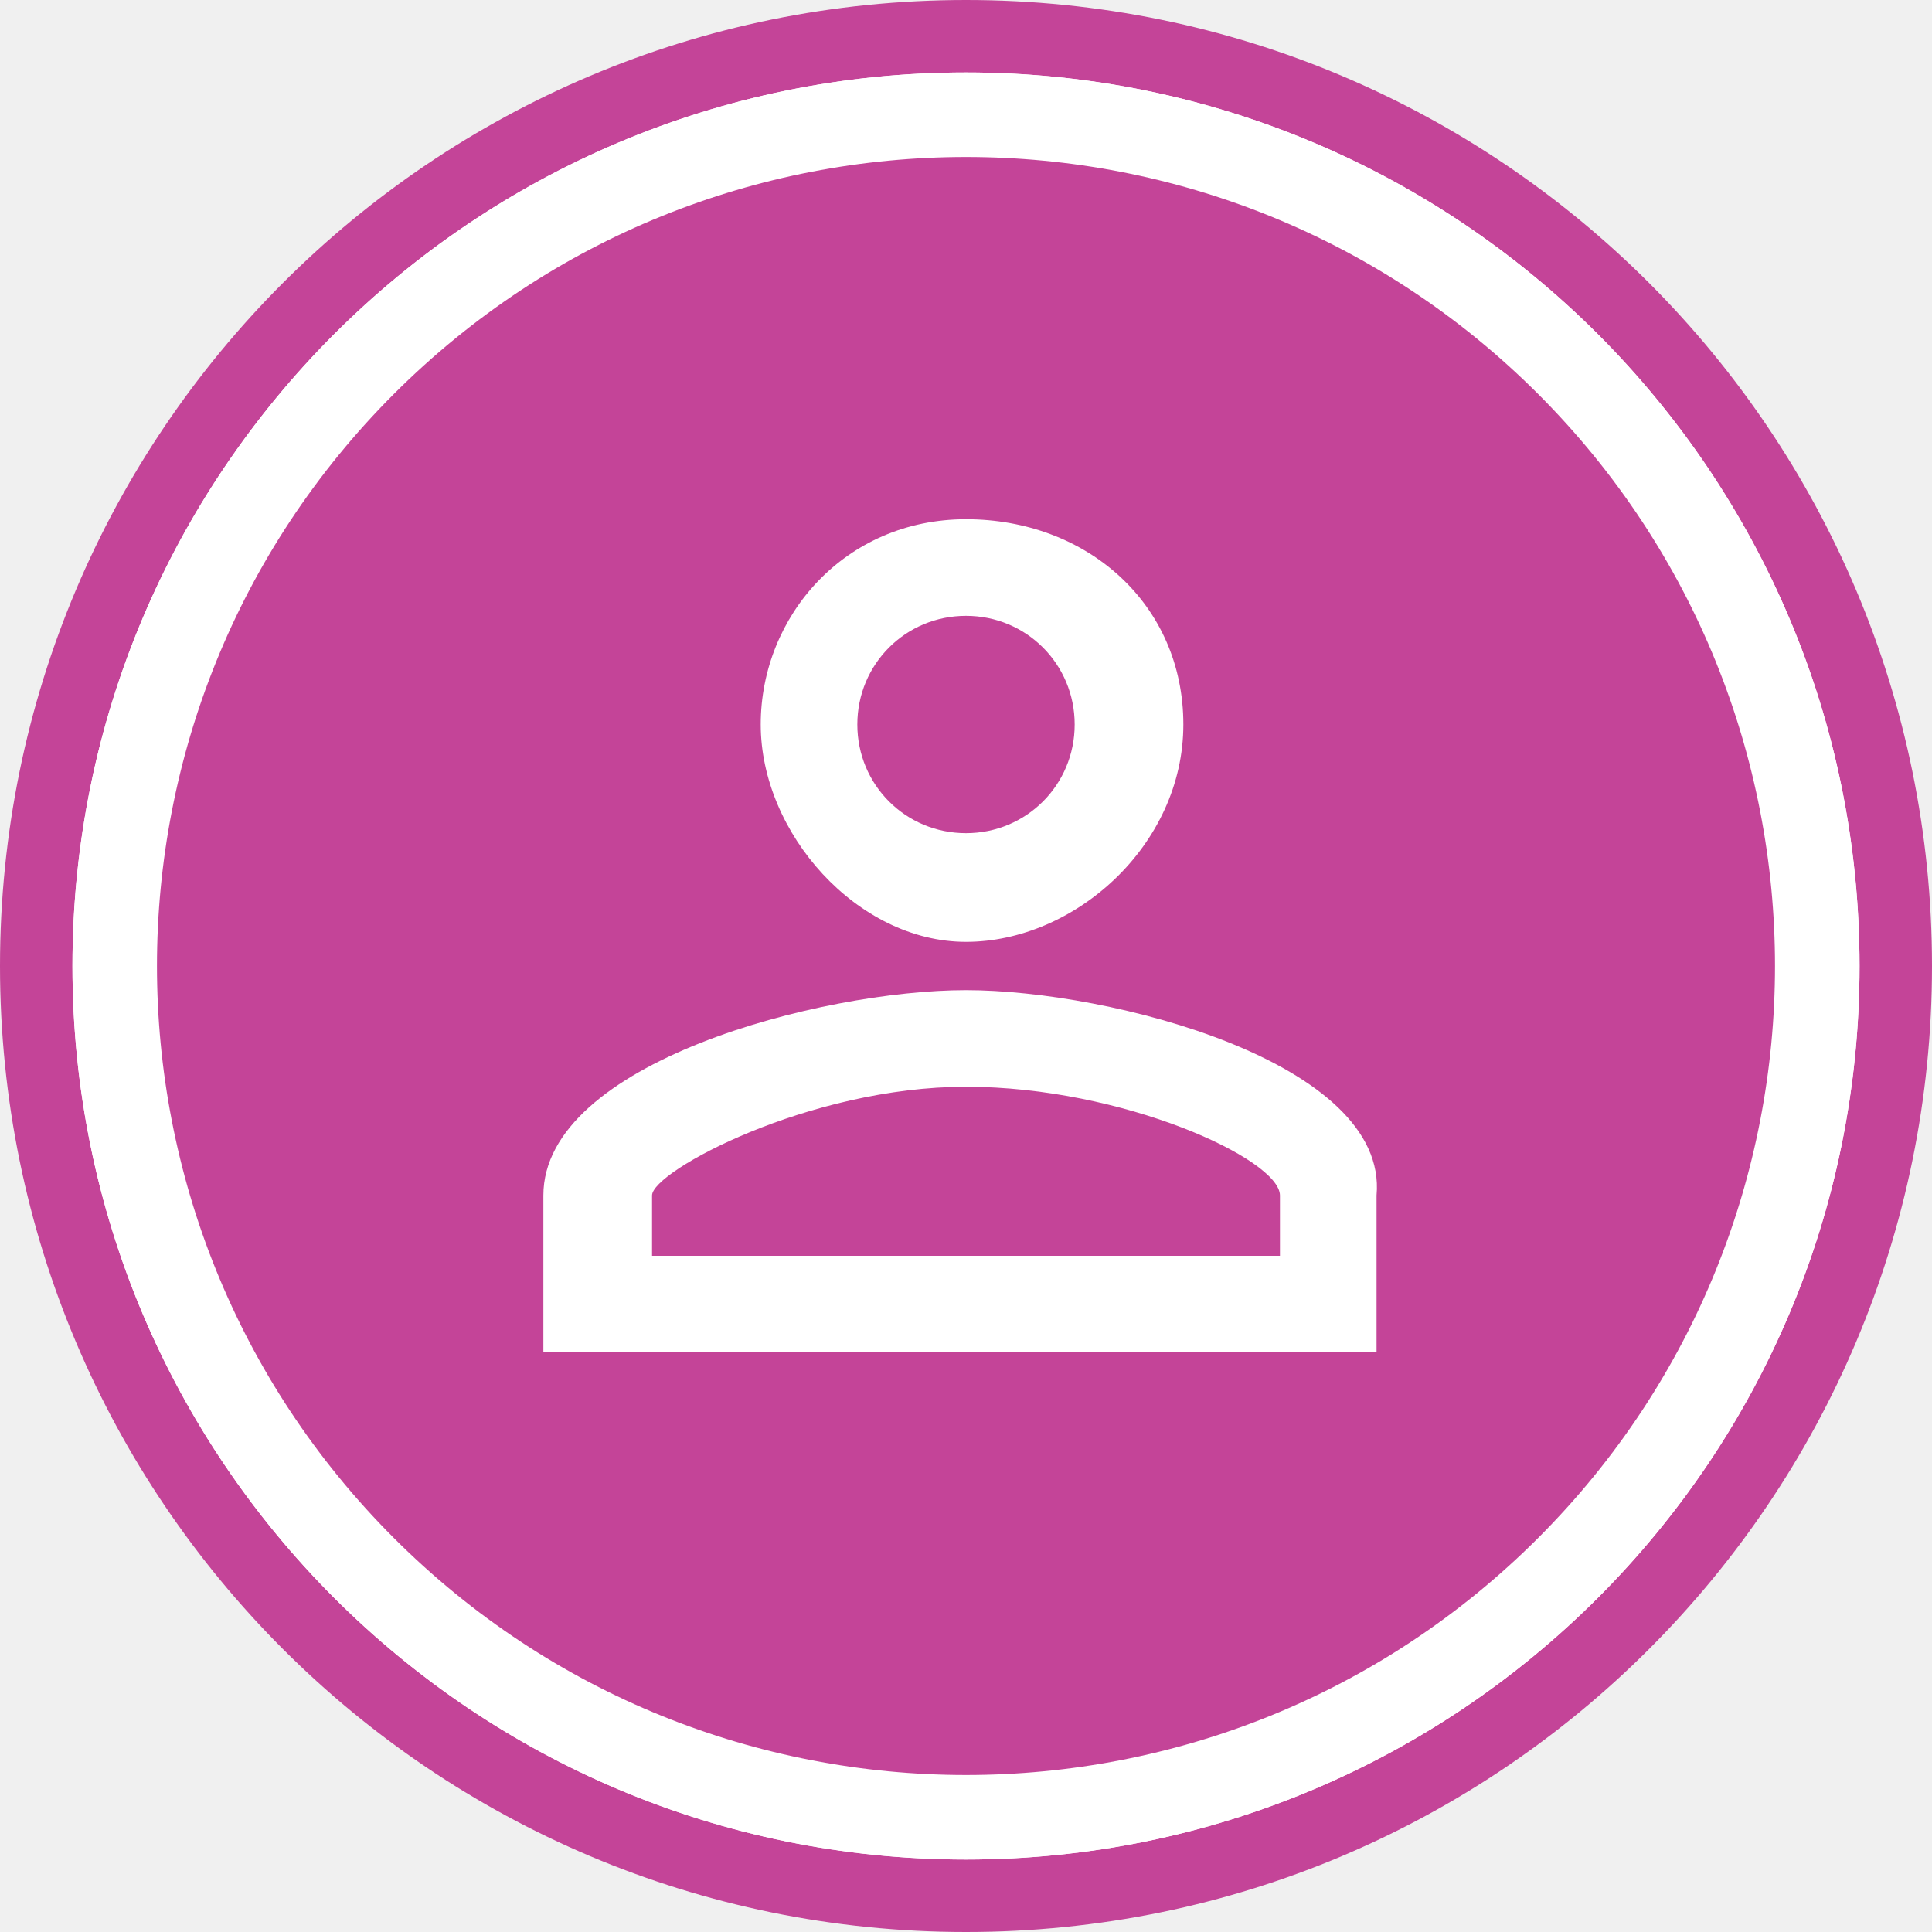
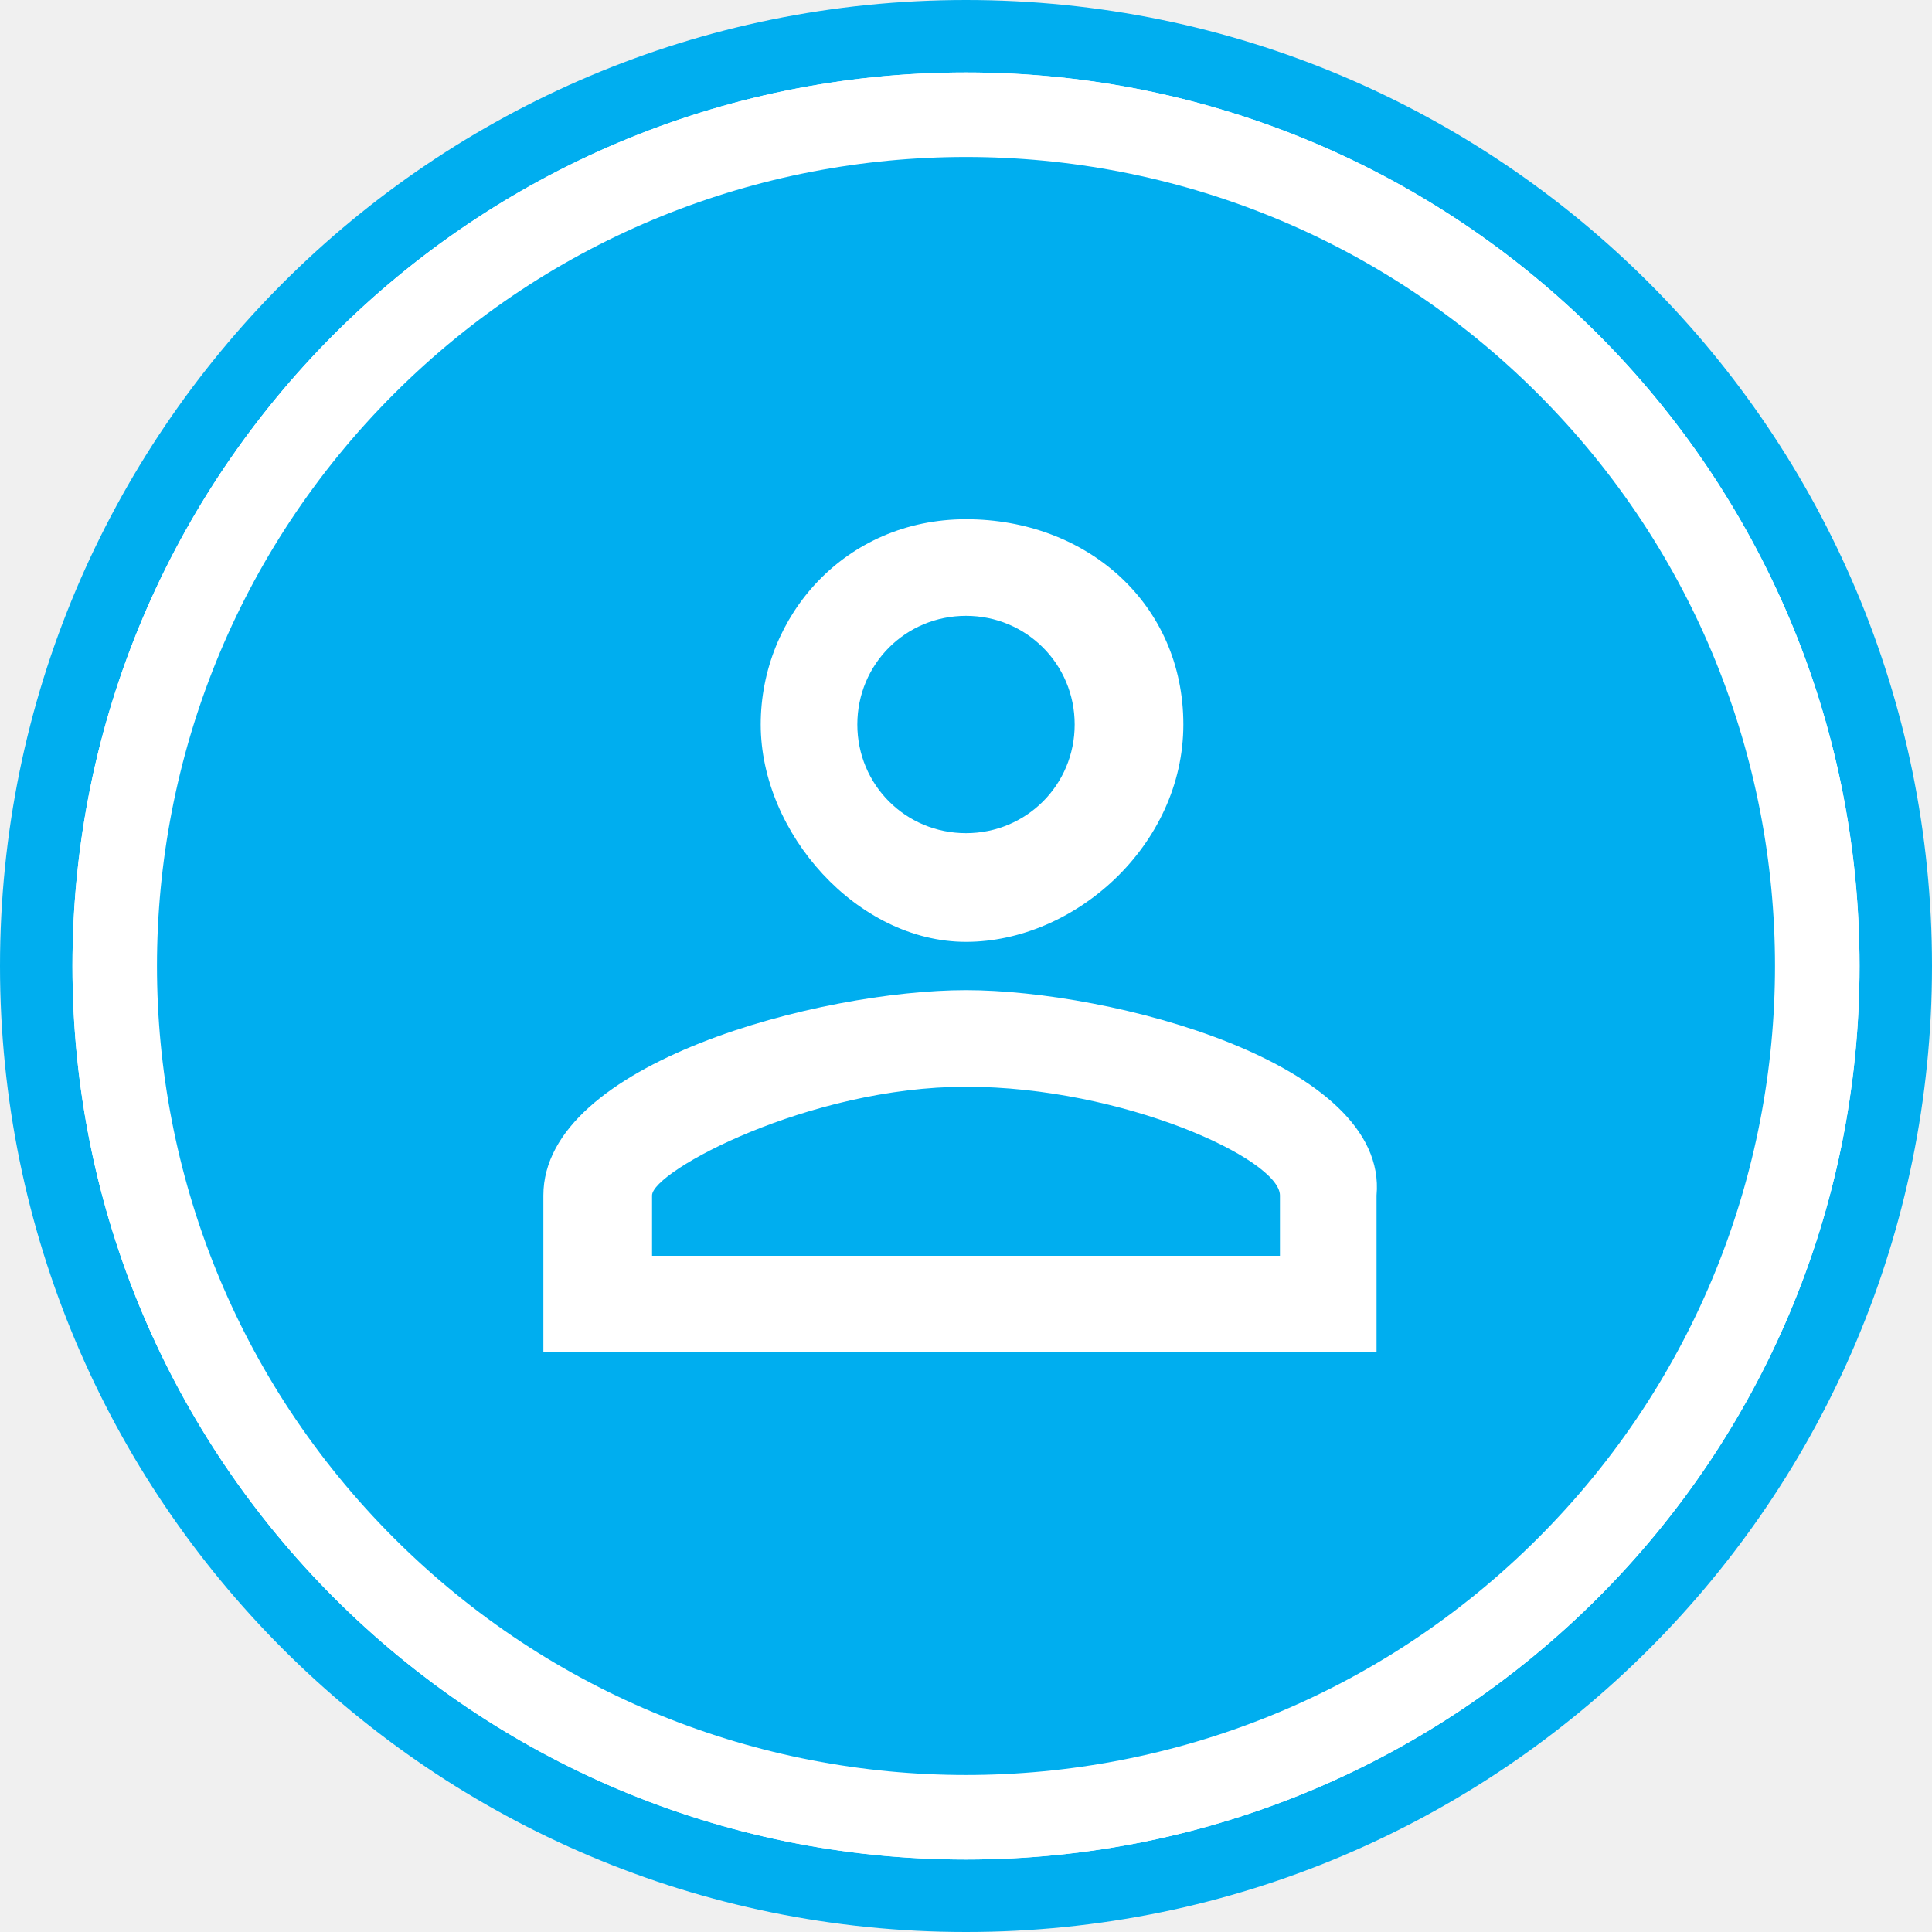
- <svg xmlns="http://www.w3.org/2000/svg" version="1.1" id="Слой_1" image-rendering="optimizeQuality" shape-rendering="geometricPrecision" text-rendering="geometricPrecision" x="0px" y="0px" viewBox="0 0 16 16" style="enable-background:new 0 0 16 16;" xml:space="preserve">
+ <svg xmlns="http://www.w3.org/2000/svg" version="1.1" id="Слой_1" shape-rendering="geometricPrecision" image-rendering="optimizeQuality" text-rendering="geometricPrecision" x="0px" y="0px" viewBox="0 0 16 16" style="enable-background:new 0 0 16 16;" xml:space="preserve">
  <style type="text/css">
- 	.st0{fill:#C44498;}
+ 	.st0{fill:#00AEEF;}
	.st1{fill:#FFFFFF;}
</style>
  <circle class="st0" cx="8" cy="8" r="8" />
  <circle class="st1" cx="8" cy="8" r="7.4" />
  <circle class="st1" cx="8" cy="8" r="7.4" />
-   <ellipse transform="matrix(0.7071 -0.7071 0.7071 0.7071 -3.3137 8)" class="st0" cx="8" cy="8" rx="6.7" ry="6.7" />
-   <path class="st1" d="M8,5.1c0.5,0,0.9,0.4,0.9,0.9S8.5,6.9,8,6.9C7.5,6.9,7.1,6.5,7.1,6S7.5,5.1,8,5.1 M8,9c1.3,0,2.6,0.6,2.6,0.9  v0.5H5.4V9.9C5.4,9.7,6.7,9,8,9 M8,4.3c-1,0-1.7,0.8-1.7,1.7S7.1,7.8,8,7.8S9.8,7,9.8,6S9,4.3,8,4.3z M8,8.2c-1.2,0-3.5,0.6-3.5,1.7  v1.3h6.9V9.9C11.5,8.8,9.2,8.2,8,8.2z" />
+   <ellipse transform="matrix(0.7071 -0.7071 0.7071 0.7071 -3.3137 7.9999)" class="st0" cx="8" cy="8" rx="6.7" ry="6.7" />
+   <path class="st1" d="M8,5.1c0.5,0,0.9,0.4,0.9,0.9S8.5,6.9,8,6.9S7.1,6.5,7.1,6S7.5,5.1,8,5.1 M8,9c1.3,0,2.6,0.6,2.6,0.9v0.5H5.4  V9.9C5.4,9.7,6.7,9,8,9 M8,4.3C7,4.3,6.3,5.1,6.3,6S7.1,7.8,8,7.8S9.8,7,9.8,6S9,4.3,8,4.3z M8,8.2c-1.2,0-3.5,0.6-3.5,1.7v1.3h6.9  V9.9C11.5,8.8,9.2,8.2,8,8.2z" />
</svg>
